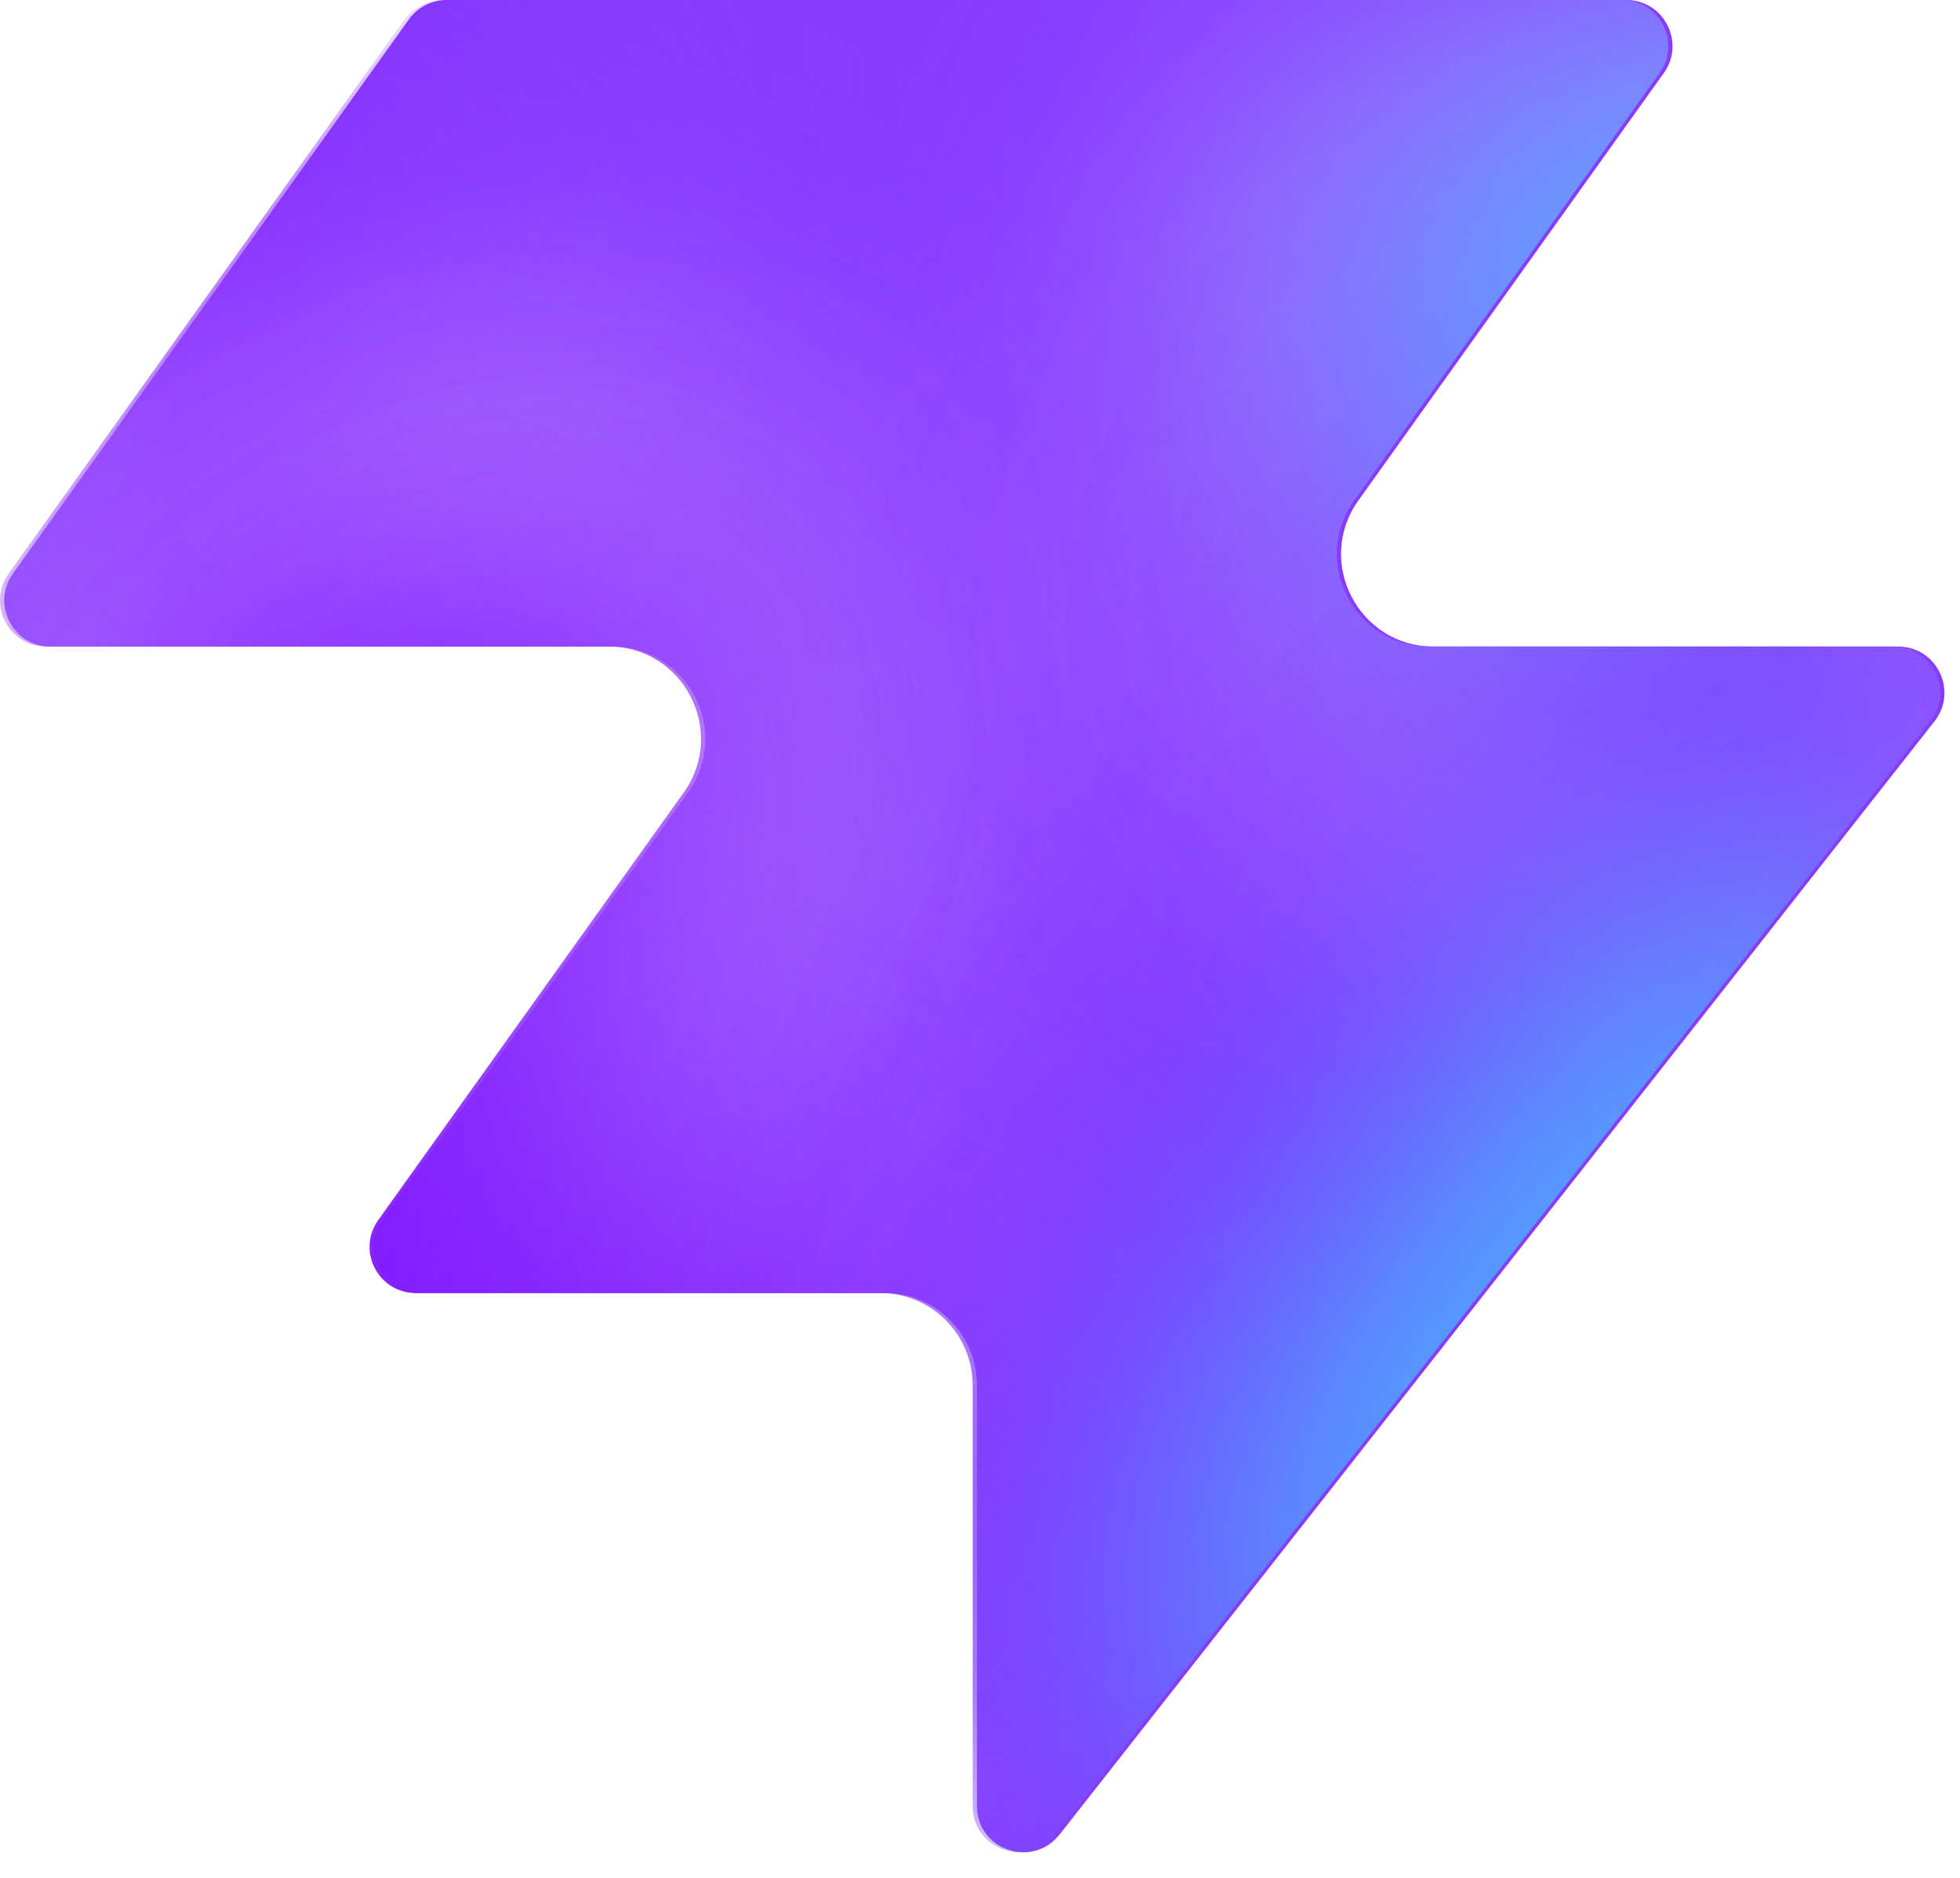
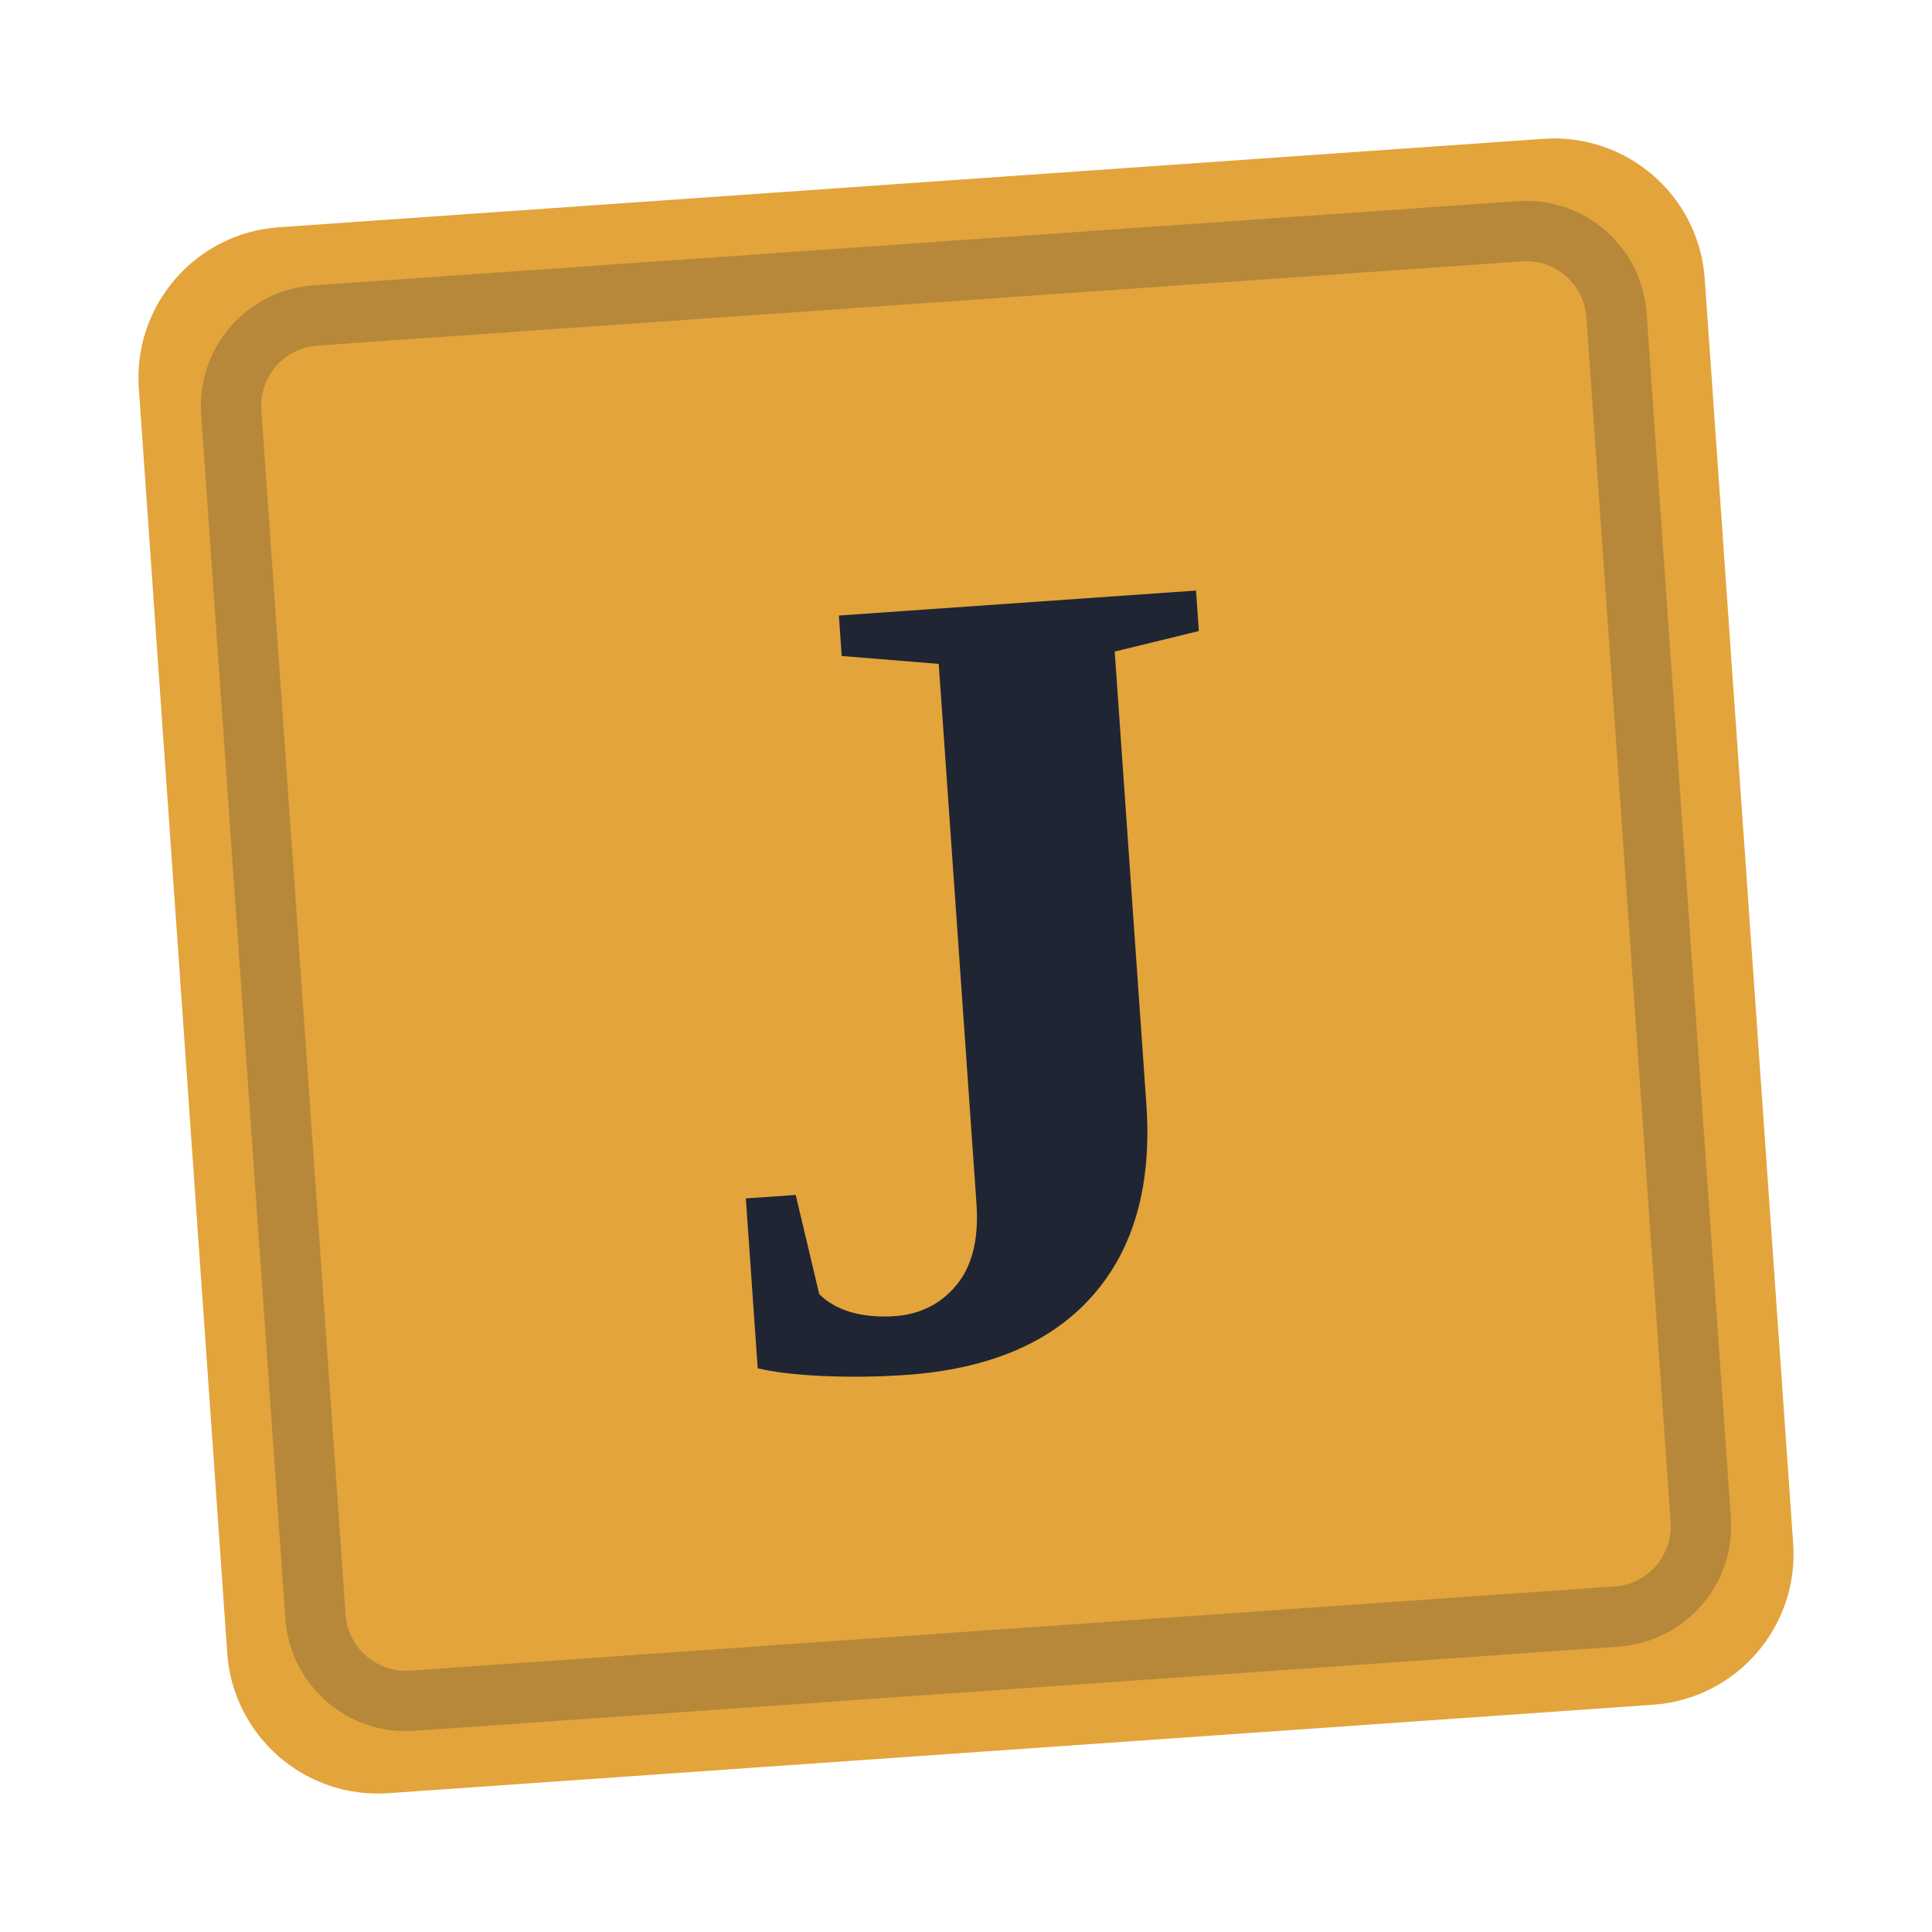
- <svg xmlns="http://www.w3.org/2000/svg" width="48" height="46" fill="none" viewBox="0 0 48 46">
-   <path fill="#863bff" d="M25.946 44.938c-.664.845-2.021.375-2.021-.698V33.937a2.26 2.26 0 0 0-2.262-2.262H10.287c-.92 0-1.456-1.04-.92-1.788l7.48-10.471c1.07-1.497 0-3.578-1.842-3.578H1.237c-.92 0-1.456-1.04-.92-1.788L10.013.474c.214-.297.556-.474.92-.474h28.894c.92 0 1.456 1.04.92 1.788l-7.48 10.471c-1.07 1.498 0 3.579 1.842 3.579h11.377c.943 0 1.473 1.088.89 1.83L25.947 44.94z" style="fill:#863bff;fill:color(display-p3 .525 .23 1);fill-opacity:1" />
-   <mask id="a" width="48" height="46" x="0" y="0" maskUnits="userSpaceOnUse" style="mask-type:alpha">
-     <path fill="#000" d="M25.842 44.938c-.664.844-2.021.375-2.021-.698V33.937a2.26 2.26 0 0 0-2.262-2.262H10.183c-.92 0-1.456-1.04-.92-1.788l7.48-10.471c1.07-1.498 0-3.579-1.842-3.579H1.133c-.92 0-1.456-1.04-.92-1.787L9.91.473c.214-.297.556-.474.92-.474h28.894c.92 0 1.456 1.04.92 1.788l-7.48 10.471c-1.07 1.498 0 3.578 1.842 3.578h11.377c.943 0 1.473 1.088.89 1.832L25.843 44.94z" style="fill:#000;fill-opacity:1" />
-   </mask>
-   <g mask="url(#a)">
-     <g filter="url(#b)">
-       <ellipse cx="5.508" cy="14.704" fill="#ede6ff" rx="5.508" ry="14.704" style="fill:#ede6ff;fill:color(display-p3 .927 .903 1);fill-opacity:1" transform="matrix(.00324 1 1 -.00324 -4.47 31.516)" />
-     </g>
-     <g filter="url(#c)">
-       <ellipse cx="10.399" cy="29.851" fill="#ede6ff" rx="10.399" ry="29.851" style="fill:#ede6ff;fill:color(display-p3 .927 .903 1);fill-opacity:1" transform="matrix(.00324 1 1 -.00324 -39.328 7.883)" />
-     </g>
-     <g filter="url(#d)">
-       <ellipse cx="5.508" cy="30.487" fill="#7e14ff" rx="5.508" ry="30.487" style="fill:#7e14ff;fill:color(display-p3 .492 .077 1);fill-opacity:1" transform="rotate(89.814 -25.913 -14.639)scale(1 -1)" />
-     </g>
-     <g filter="url(#e)">
-       <ellipse cx="5.508" cy="30.599" fill="#7e14ff" rx="5.508" ry="30.599" style="fill:#7e14ff;fill:color(display-p3 .492 .077 1);fill-opacity:1" transform="rotate(89.814 -32.644 -3.334)scale(1 -1)" />
-     </g>
-     <g filter="url(#f)">
-       <ellipse cx="5.508" cy="30.599" fill="#7e14ff" rx="5.508" ry="30.599" style="fill:#7e14ff;fill:color(display-p3 .492 .077 1);fill-opacity:1" transform="matrix(.00324 1 1 -.00324 -34.34 30.47)" />
-     </g>
-     <g filter="url(#g)">
-       <ellipse cx="14.072" cy="22.078" fill="#ede6ff" rx="14.072" ry="22.078" style="fill:#ede6ff;fill:color(display-p3 .927 .903 1);fill-opacity:1" transform="rotate(93.35 24.506 48.493)scale(-1 1)" />
-     </g>
-     <g filter="url(#h)">
-       <ellipse cx="3.47" cy="21.501" fill="#7e14ff" rx="3.47" ry="21.501" style="fill:#7e14ff;fill:color(display-p3 .492 .077 1);fill-opacity:1" transform="rotate(89.009 28.708 47.59)scale(-1 1)" />
-     </g>
-     <g filter="url(#i)">
-       <ellipse cx="3.47" cy="21.501" fill="#7e14ff" rx="3.47" ry="21.501" style="fill:#7e14ff;fill:color(display-p3 .492 .077 1);fill-opacity:1" transform="rotate(89.009 28.708 47.59)scale(-1 1)" />
-     </g>
-     <g filter="url(#j)">
-       <ellipse cx=".387" cy="8.972" fill="#7e14ff" rx="4.407" ry="29.108" style="fill:#7e14ff;fill:color(display-p3 .492 .077 1);fill-opacity:1" transform="rotate(39.51 .387 8.972)" />
-     </g>
-     <g filter="url(#k)">
-       <ellipse cx="47.523" cy="-6.092" fill="#7e14ff" rx="4.407" ry="29.108" style="fill:#7e14ff;fill:color(display-p3 .492 .077 1);fill-opacity:1" transform="rotate(37.892 47.523 -6.092)" />
-     </g>
-     <g filter="url(#l)">
-       <ellipse cx="41.412" cy="6.333" fill="#47bfff" rx="5.971" ry="9.665" style="fill:#47bfff;fill:color(display-p3 .28 .748 1);fill-opacity:1" transform="rotate(37.892 41.412 6.333)" />
-     </g>
-     <g filter="url(#m)">
-       <ellipse cx="-1.879" cy="38.332" fill="#7e14ff" rx="4.407" ry="29.108" style="fill:#7e14ff;fill:color(display-p3 .492 .077 1);fill-opacity:1" transform="rotate(37.892 -1.88 38.332)" />
-     </g>
-     <g filter="url(#n)">
-       <ellipse cx="-1.879" cy="38.332" fill="#7e14ff" rx="4.407" ry="29.108" style="fill:#7e14ff;fill:color(display-p3 .492 .077 1);fill-opacity:1" transform="rotate(37.892 -1.88 38.332)" />
-     </g>
-     <g filter="url(#o)">
-       <ellipse cx="35.651" cy="29.907" fill="#7e14ff" rx="4.407" ry="29.108" style="fill:#7e14ff;fill:color(display-p3 .492 .077 1);fill-opacity:1" transform="rotate(37.892 35.651 29.907)" />
-     </g>
-     <g filter="url(#p)">
-       <ellipse cx="38.418" cy="32.4" fill="#47bfff" rx="5.971" ry="15.297" style="fill:#47bfff;fill:color(display-p3 .28 .748 1);fill-opacity:1" transform="rotate(37.892 38.418 32.4)" />
-     </g>
+ <svg xmlns="http://www.w3.org/2000/svg" viewBox="0 0 64 64">
+   <g transform="rotate(-4 32 32)">
+     <rect x="6" y="6" width="52" height="52" rx="5" fill="#e3a43c" />
+     <rect x="9" y="9" width="46" height="46" rx="3" fill="none" stroke="#1f2533" stroke-opacity=".22" stroke-width="2" />
+     <text x="32" y="45" text-anchor="middle" font-family="Georgia, 'Times New Roman', serif" font-weight="700" font-size="38" fill="#1f2533">J</text>
  </g>
-   <defs>
-     <filter id="b" width="60.045" height="41.654" x="-19.77" y="16.149" color-interpolation-filters="sRGB" filterUnits="userSpaceOnUse">
-       <feFlood flood-opacity="0" result="BackgroundImageFix" />
-       <feBlend in="SourceGraphic" in2="BackgroundImageFix" result="shape" />
-       <feGaussianBlur result="effect1_foregroundBlur_2002_17158" stdDeviation="7.659" />
-     </filter>
-     <filter id="c" width="90.34" height="51.437" x="-54.613" y="-7.533" color-interpolation-filters="sRGB" filterUnits="userSpaceOnUse">
-       <feFlood flood-opacity="0" result="BackgroundImageFix" />
-       <feBlend in="SourceGraphic" in2="BackgroundImageFix" result="shape" />
-       <feGaussianBlur result="effect1_foregroundBlur_2002_17158" stdDeviation="7.659" />
-     </filter>
-     <filter id="d" width="79.355" height="29.4" x="-49.64" y="2.03" color-interpolation-filters="sRGB" filterUnits="userSpaceOnUse">
-       <feFlood flood-opacity="0" result="BackgroundImageFix" />
-       <feBlend in="SourceGraphic" in2="BackgroundImageFix" result="shape" />
-       <feGaussianBlur result="effect1_foregroundBlur_2002_17158" stdDeviation="4.596" />
-     </filter>
-     <filter id="e" width="79.579" height="29.4" x="-45.045" y="20.029" color-interpolation-filters="sRGB" filterUnits="userSpaceOnUse">
-       <feFlood flood-opacity="0" result="BackgroundImageFix" />
-       <feBlend in="SourceGraphic" in2="BackgroundImageFix" result="shape" />
-       <feGaussianBlur result="effect1_foregroundBlur_2002_17158" stdDeviation="4.596" />
-     </filter>
-     <filter id="f" width="79.579" height="29.4" x="-43.513" y="21.178" color-interpolation-filters="sRGB" filterUnits="userSpaceOnUse">
-       <feFlood flood-opacity="0" result="BackgroundImageFix" />
-       <feBlend in="SourceGraphic" in2="BackgroundImageFix" result="shape" />
-       <feGaussianBlur result="effect1_foregroundBlur_2002_17158" stdDeviation="4.596" />
-     </filter>
-     <filter id="g" width="74.749" height="58.852" x="15.756" y="-17.901" color-interpolation-filters="sRGB" filterUnits="userSpaceOnUse">
-       <feFlood flood-opacity="0" result="BackgroundImageFix" />
-       <feBlend in="SourceGraphic" in2="BackgroundImageFix" result="shape" />
-       <feGaussianBlur result="effect1_foregroundBlur_2002_17158" stdDeviation="7.659" />
-     </filter>
-     <filter id="h" width="61.377" height="25.362" x="23.548" y="2.284" color-interpolation-filters="sRGB" filterUnits="userSpaceOnUse">
-       <feFlood flood-opacity="0" result="BackgroundImageFix" />
-       <feBlend in="SourceGraphic" in2="BackgroundImageFix" result="shape" />
-       <feGaussianBlur result="effect1_foregroundBlur_2002_17158" stdDeviation="4.596" />
-     </filter>
-     <filter id="i" width="61.377" height="25.362" x="23.548" y="2.284" color-interpolation-filters="sRGB" filterUnits="userSpaceOnUse">
-       <feFlood flood-opacity="0" result="BackgroundImageFix" />
-       <feBlend in="SourceGraphic" in2="BackgroundImageFix" result="shape" />
-       <feGaussianBlur result="effect1_foregroundBlur_2002_17158" stdDeviation="4.596" />
-     </filter>
-     <filter id="j" width="56.045" height="63.649" x="-27.636" y="-22.853" color-interpolation-filters="sRGB" filterUnits="userSpaceOnUse">
-       <feFlood flood-opacity="0" result="BackgroundImageFix" />
-       <feBlend in="SourceGraphic" in2="BackgroundImageFix" result="shape" />
-       <feGaussianBlur result="effect1_foregroundBlur_2002_17158" stdDeviation="4.596" />
-     </filter>
-     <filter id="k" width="54.814" height="64.646" x="20.116" y="-38.415" color-interpolation-filters="sRGB" filterUnits="userSpaceOnUse">
-       <feFlood flood-opacity="0" result="BackgroundImageFix" />
-       <feBlend in="SourceGraphic" in2="BackgroundImageFix" result="shape" />
-       <feGaussianBlur result="effect1_foregroundBlur_2002_17158" stdDeviation="4.596" />
-     </filter>
-     <filter id="l" width="33.541" height="35.313" x="24.641" y="-11.323" color-interpolation-filters="sRGB" filterUnits="userSpaceOnUse">
-       <feFlood flood-opacity="0" result="BackgroundImageFix" />
-       <feBlend in="SourceGraphic" in2="BackgroundImageFix" result="shape" />
-       <feGaussianBlur result="effect1_foregroundBlur_2002_17158" stdDeviation="4.596" />
-     </filter>
-     <filter id="m" width="54.814" height="64.646" x="-29.286" y="6.009" color-interpolation-filters="sRGB" filterUnits="userSpaceOnUse">
-       <feFlood flood-opacity="0" result="BackgroundImageFix" />
-       <feBlend in="SourceGraphic" in2="BackgroundImageFix" result="shape" />
-       <feGaussianBlur result="effect1_foregroundBlur_2002_17158" stdDeviation="4.596" />
-     </filter>
-     <filter id="n" width="54.814" height="64.646" x="-29.286" y="6.009" color-interpolation-filters="sRGB" filterUnits="userSpaceOnUse">
-       <feFlood flood-opacity="0" result="BackgroundImageFix" />
-       <feBlend in="SourceGraphic" in2="BackgroundImageFix" result="shape" />
-       <feGaussianBlur result="effect1_foregroundBlur_2002_17158" stdDeviation="4.596" />
-     </filter>
-     <filter id="o" width="54.814" height="64.646" x="8.244" y="-2.416" color-interpolation-filters="sRGB" filterUnits="userSpaceOnUse">
-       <feFlood flood-opacity="0" result="BackgroundImageFix" />
-       <feBlend in="SourceGraphic" in2="BackgroundImageFix" result="shape" />
-       <feGaussianBlur result="effect1_foregroundBlur_2002_17158" stdDeviation="4.596" />
-     </filter>
-     <filter id="p" width="39.409" height="43.623" x="18.713" y="10.588" color-interpolation-filters="sRGB" filterUnits="userSpaceOnUse">
-       <feFlood flood-opacity="0" result="BackgroundImageFix" />
-       <feBlend in="SourceGraphic" in2="BackgroundImageFix" result="shape" />
-       <feGaussianBlur result="effect1_foregroundBlur_2002_17158" stdDeviation="4.596" />
-     </filter>
-   </defs>
</svg>
